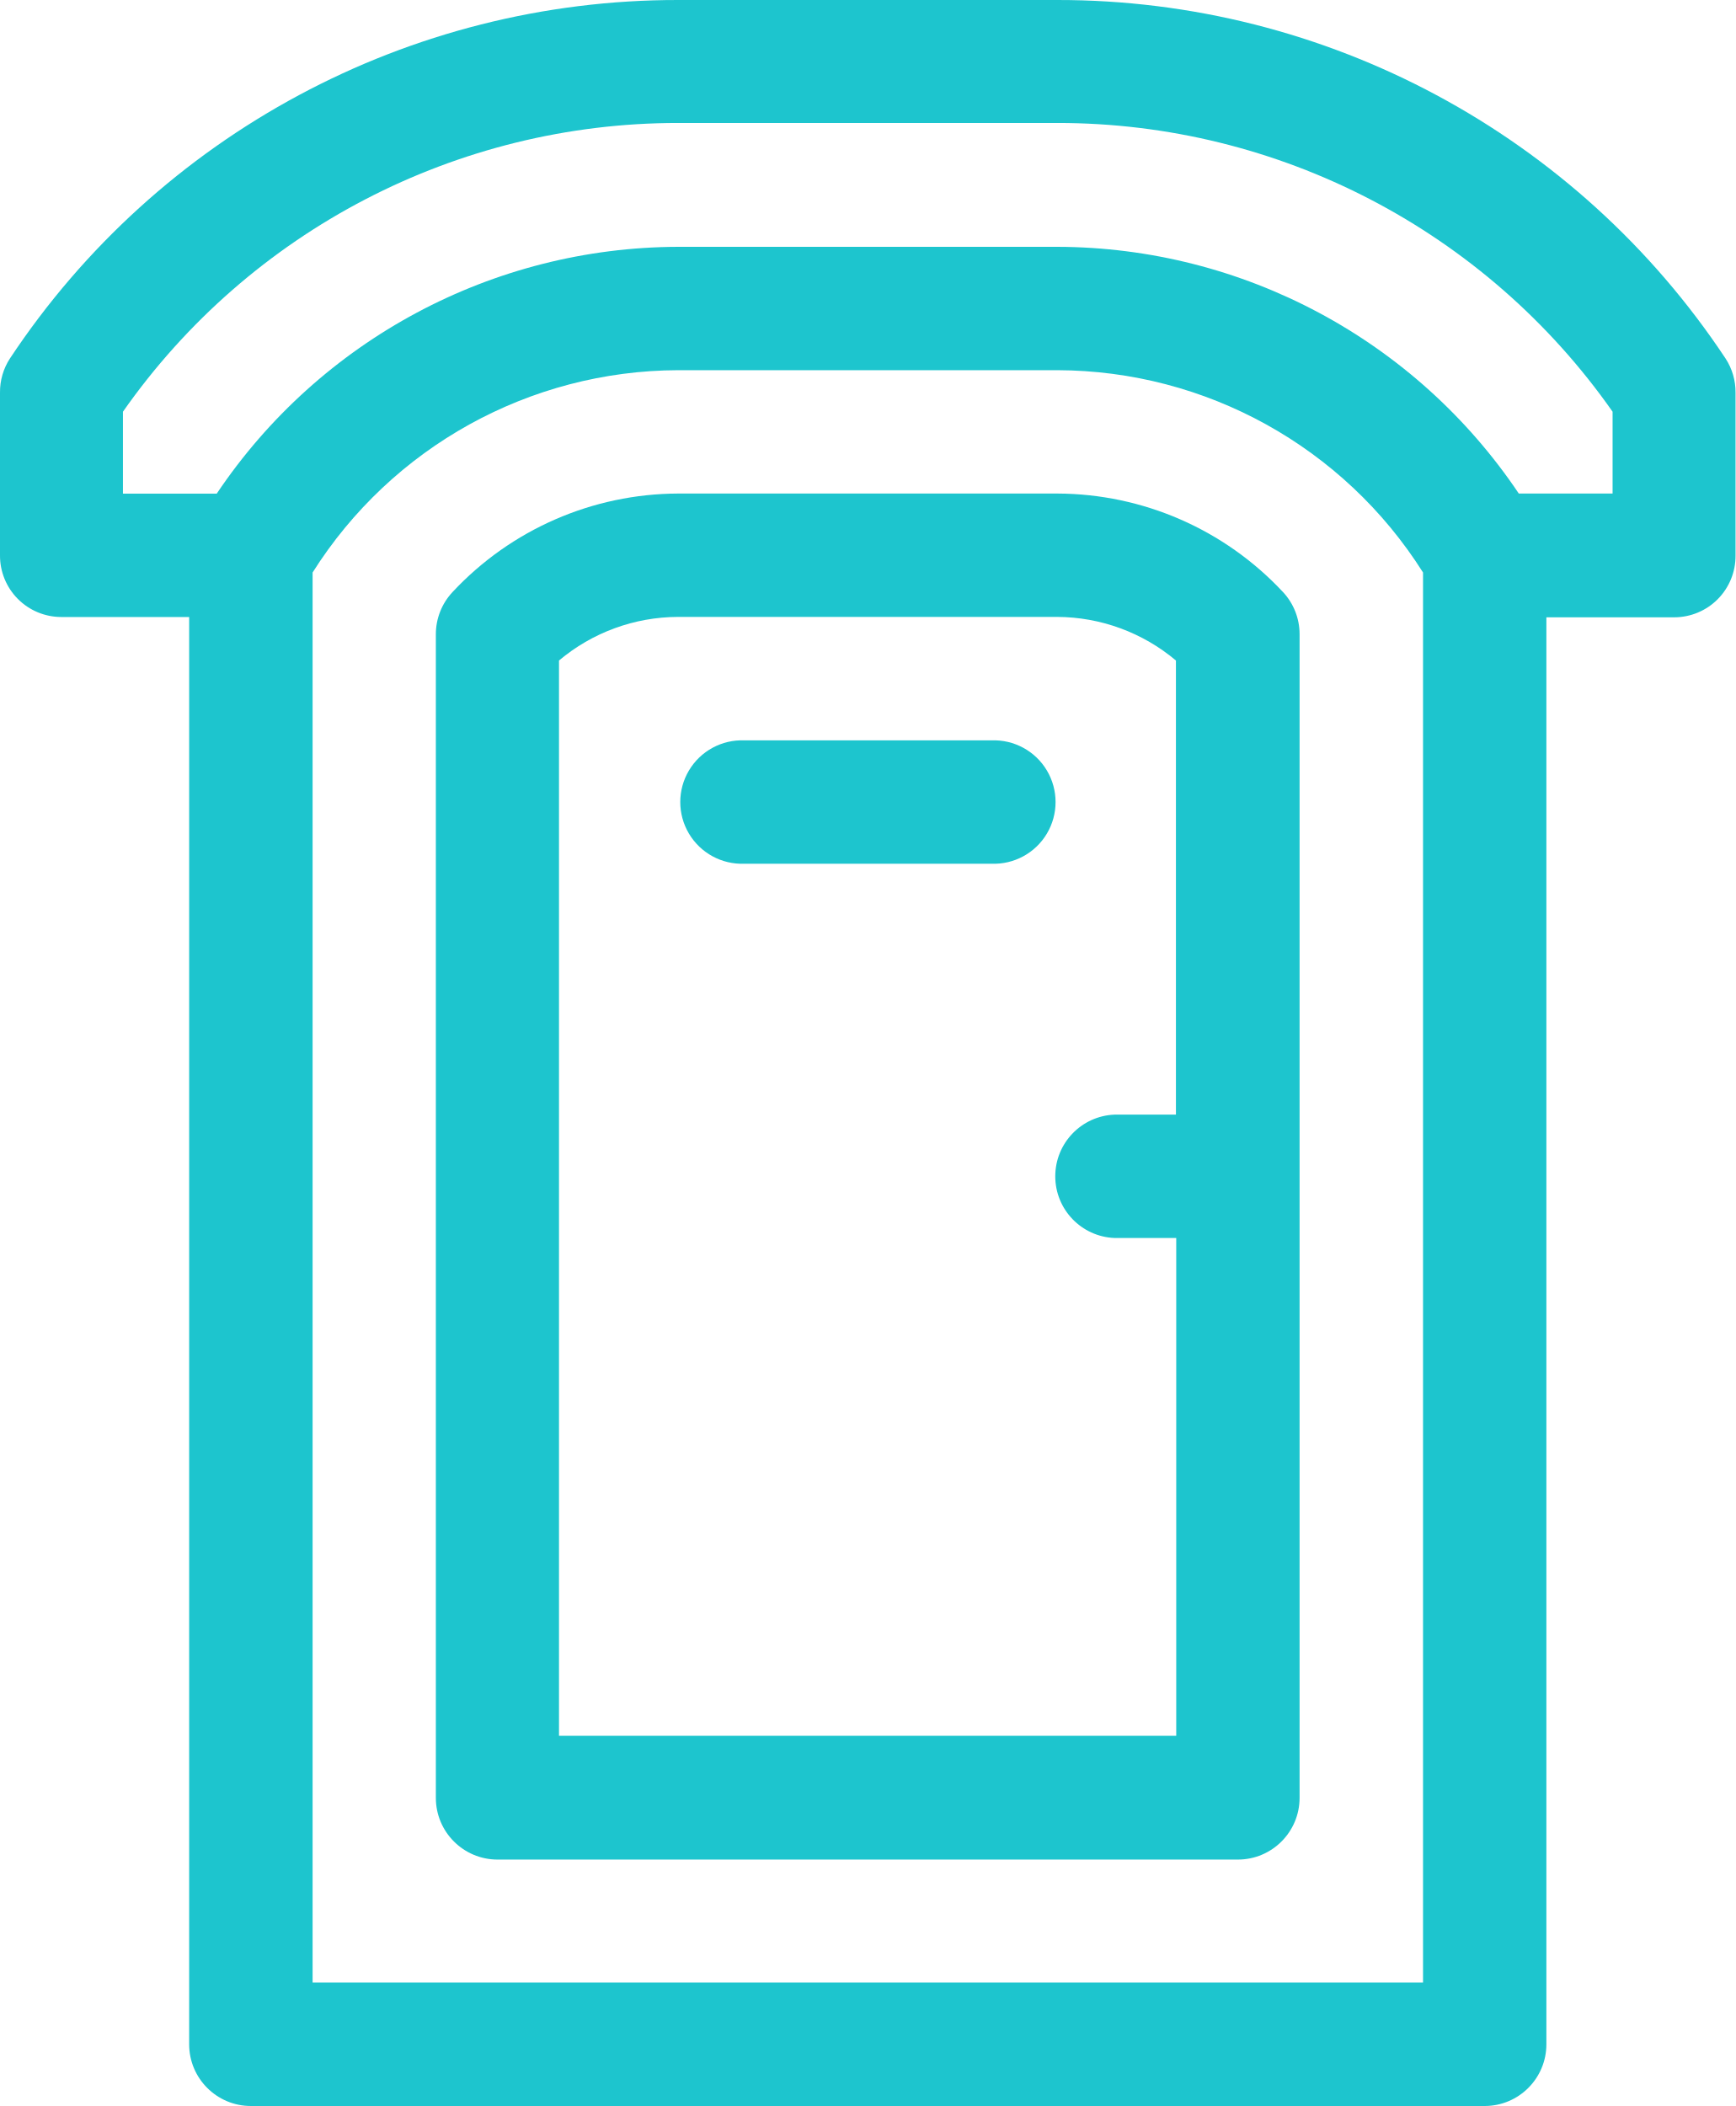
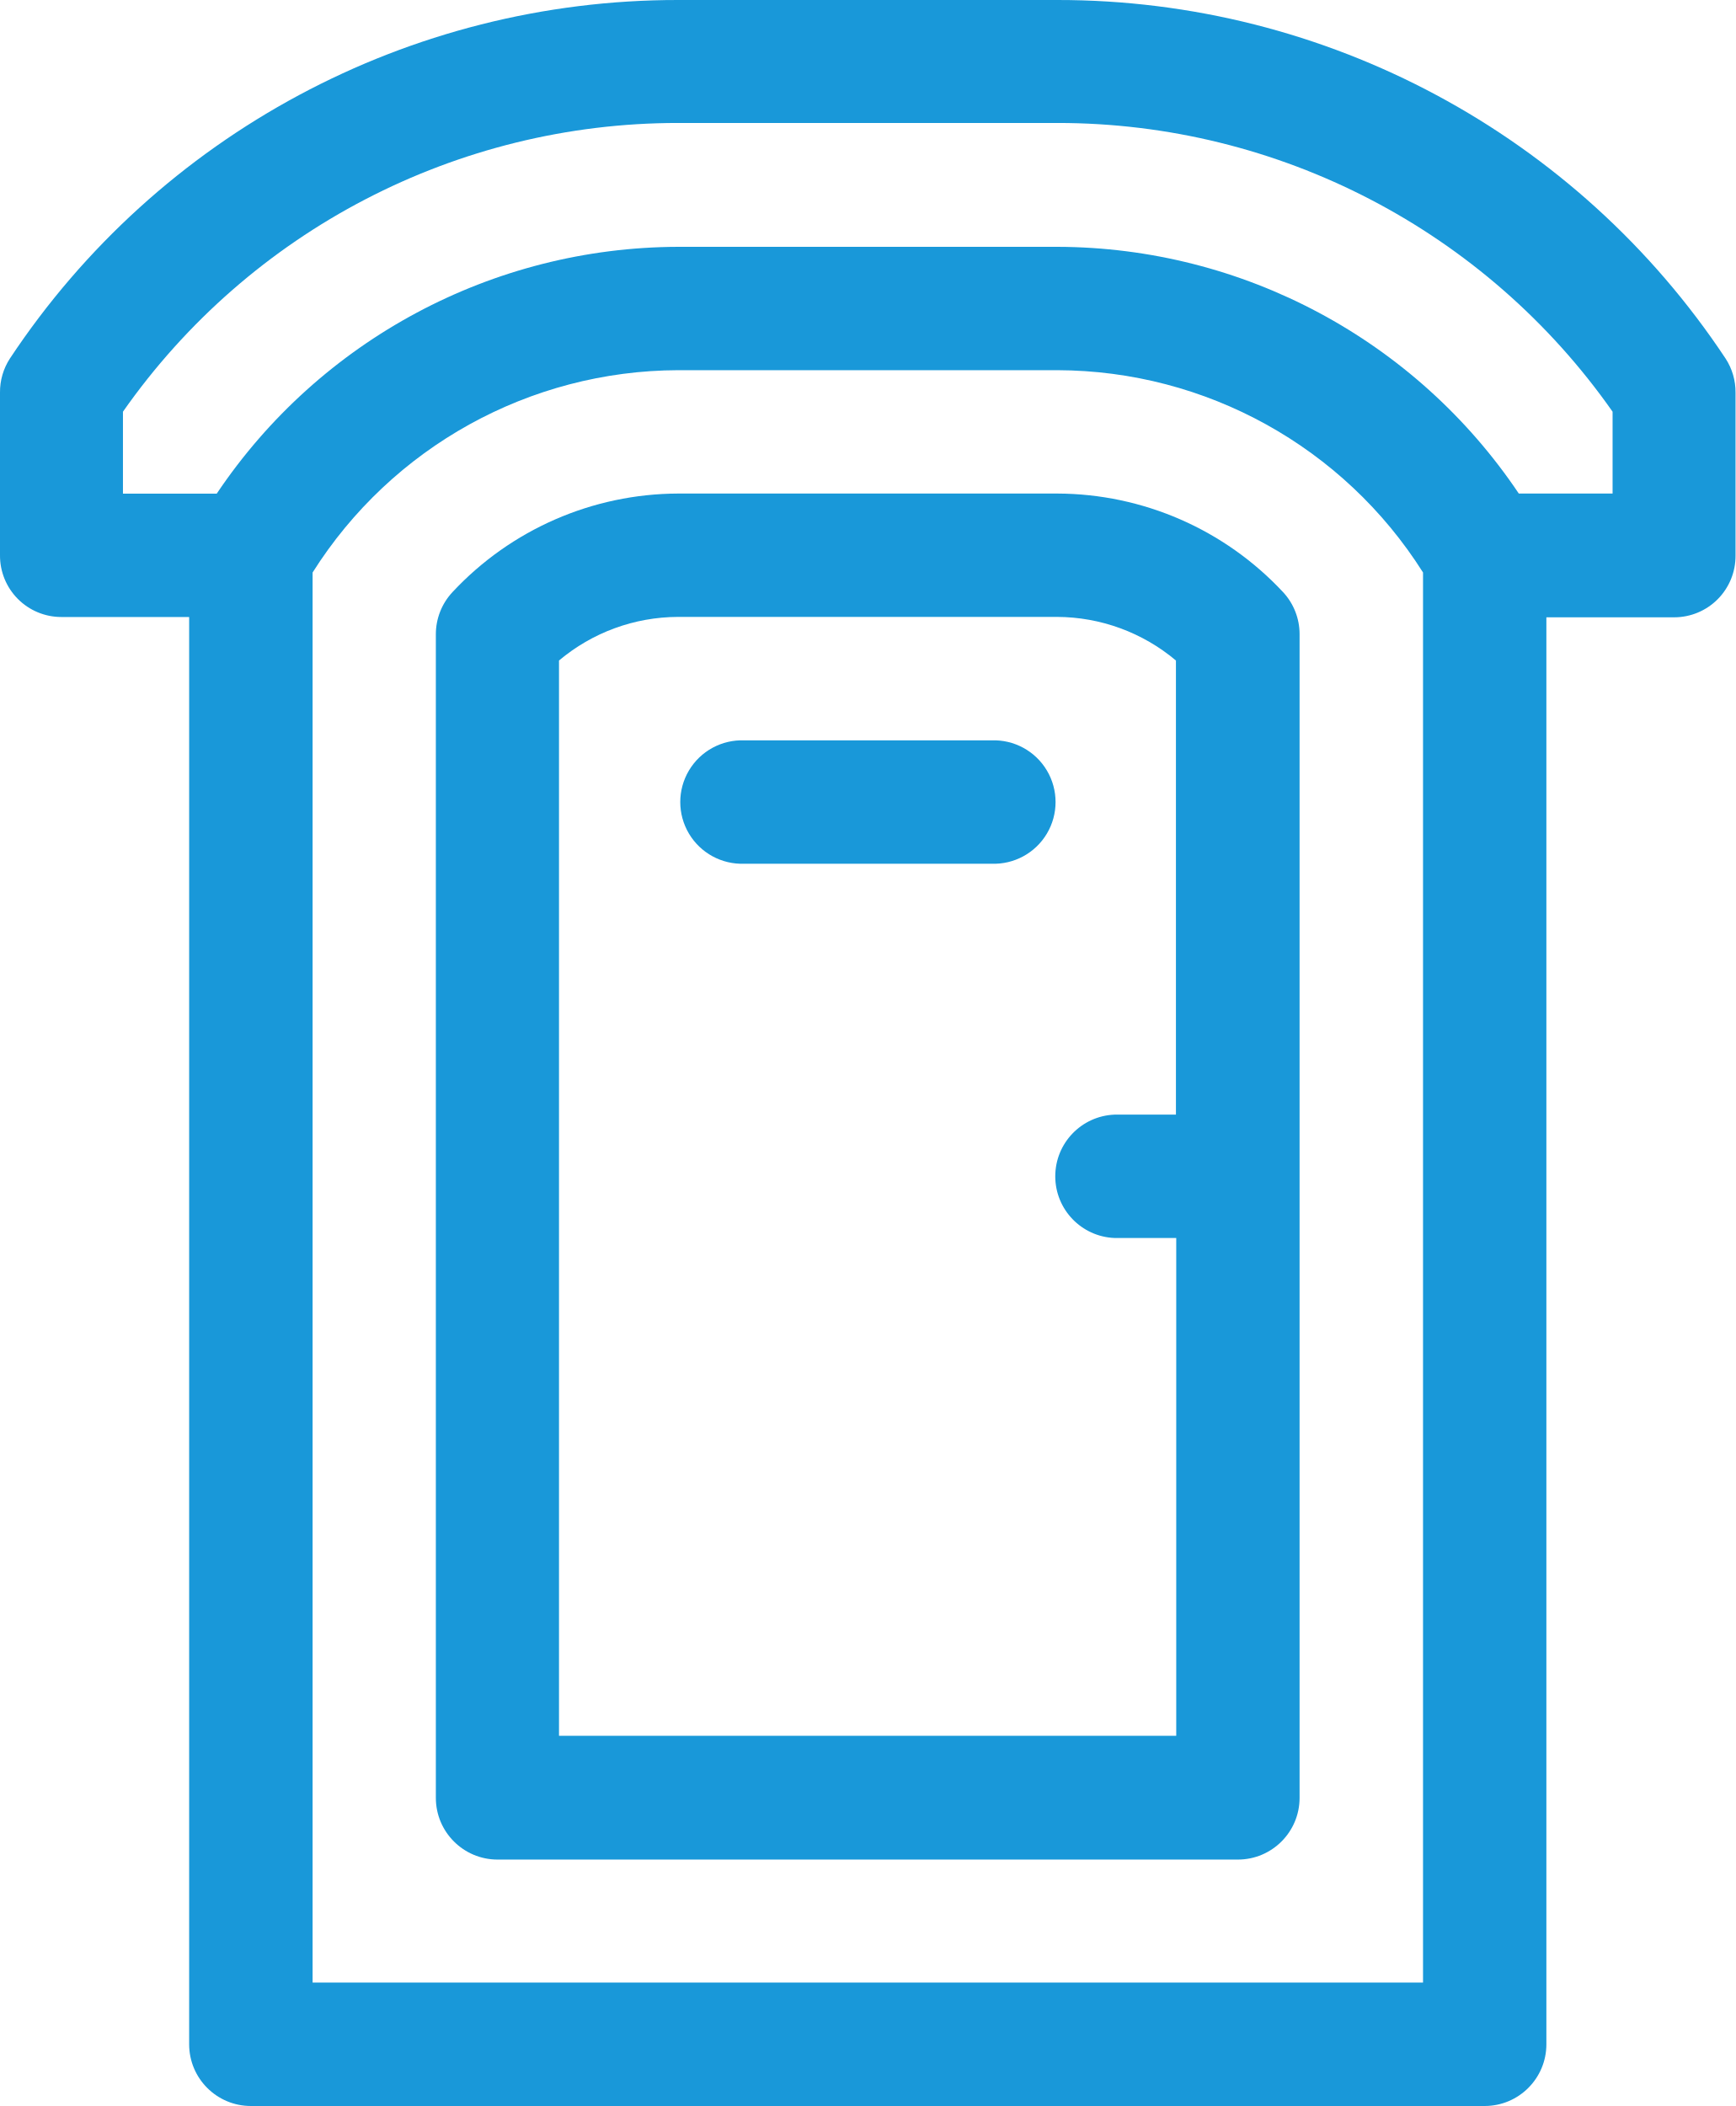
<svg xmlns="http://www.w3.org/2000/svg" width="17.434" height="21.152" viewBox="0 0 17.434 21.152">
  <g id="portable-toilet" transform="translate(-45)">
-     <path id="Path_25871" data-name="Path 25871" d="M60.533,20.532V6.2h1.285a.616.616,0,0,0,.615-.62V3.944a.616.616,0,0,0-.1-.343A8.045,8.045,0,0,0,55.621,0H51.812A8.045,8.045,0,0,0,45.1,3.6a.616.616,0,0,0-.1.343V5.577a.616.616,0,0,0,.615.62H46.9V20.532a.62.62,0,0,0,.62.62H59.914A.62.62,0,0,0,60.533,20.532Zm-1.239-.62H48.14V5.75a4.358,4.358,0,0,1,3.672-2.032h3.809A4.358,4.358,0,0,1,59.294,5.75ZM55.621,2.479H51.812a5.6,5.6,0,0,0-4.635,2.479h-.942V4.135a6.807,6.807,0,0,1,5.577-2.9h3.809a6.807,6.807,0,0,1,5.577,2.9v.822h-.942A5.6,5.6,0,0,0,55.621,2.479Z" fill="#1dc5ce" />
-     <path id="Path_25872" data-name="Path 25872" d="M157.242,120h-3.809a3.113,3.113,0,0,0-2.267.99.62.62,0,0,0-.167.423V133.1a.62.62,0,0,0,.62.62h7.436a.62.62,0,0,0,.62-.62V121.412a.619.619,0,0,0-.167-.423A3.113,3.113,0,0,0,157.242,120Zm1.194,6.238h-.62a.62.62,0,0,0,0,1.239h.62v5h-6.2v-10.8a1.865,1.865,0,0,1,1.194-.438h3.809a1.865,1.865,0,0,1,1.194.438v4.561Z" transform="translate(-101.621 -115.043)" fill="#1dc5ce" />
-     <path id="Path_25873" data-name="Path 25873" d="M214.1,180H211.62a.62.62,0,1,0,0,1.239H214.1a.62.62,0,1,0,0-1.239Z" transform="translate(-159.142 -172.564)" fill="#1dc5ce" />
+     <path id="Path_25871" data-name="Path 25871" d="M60.533,20.532V6.2h1.285a.616.616,0,0,0,.615-.62V3.944a.616.616,0,0,0-.1-.343A8.045,8.045,0,0,0,55.621,0H51.812A8.045,8.045,0,0,0,45.1,3.6a.616.616,0,0,0-.1.343V5.577a.616.616,0,0,0,.615.62H46.9V20.532a.62.62,0,0,0,.62.62H59.914A.62.62,0,0,0,60.533,20.532Zm-1.239-.62H48.14V5.75a4.358,4.358,0,0,1,3.672-2.032h3.809A4.358,4.358,0,0,1,59.294,5.75ZM55.621,2.479H51.812a5.6,5.6,0,0,0-4.635,2.479h-.942V4.135a6.807,6.807,0,0,1,5.577-2.9h3.809a6.807,6.807,0,0,1,5.577,2.9v.822h-.942A5.6,5.6,0,0,0,55.621,2.479Z" fill="#1998d9" />
+     <path id="Path_25872" data-name="Path 25872" d="M157.242,120h-3.809a3.113,3.113,0,0,0-2.267.99.62.62,0,0,0-.167.423V133.1a.62.62,0,0,0,.62.62h7.436a.62.62,0,0,0,.62-.62V121.412a.619.619,0,0,0-.167-.423A3.113,3.113,0,0,0,157.242,120Zm1.194,6.238h-.62a.62.62,0,0,0,0,1.239h.62v5h-6.2v-10.8a1.865,1.865,0,0,1,1.194-.438h3.809a1.865,1.865,0,0,1,1.194.438v4.561Z" transform="translate(-101.621 -115.043)" fill="#1998d9" />
+     <path id="Path_25873" data-name="Path 25873" d="M214.1,180H211.62a.62.62,0,1,0,0,1.239H214.1a.62.62,0,1,0,0-1.239Z" transform="translate(-159.142 -172.564)" fill="#1998d9" />
  </g>
</svg>
